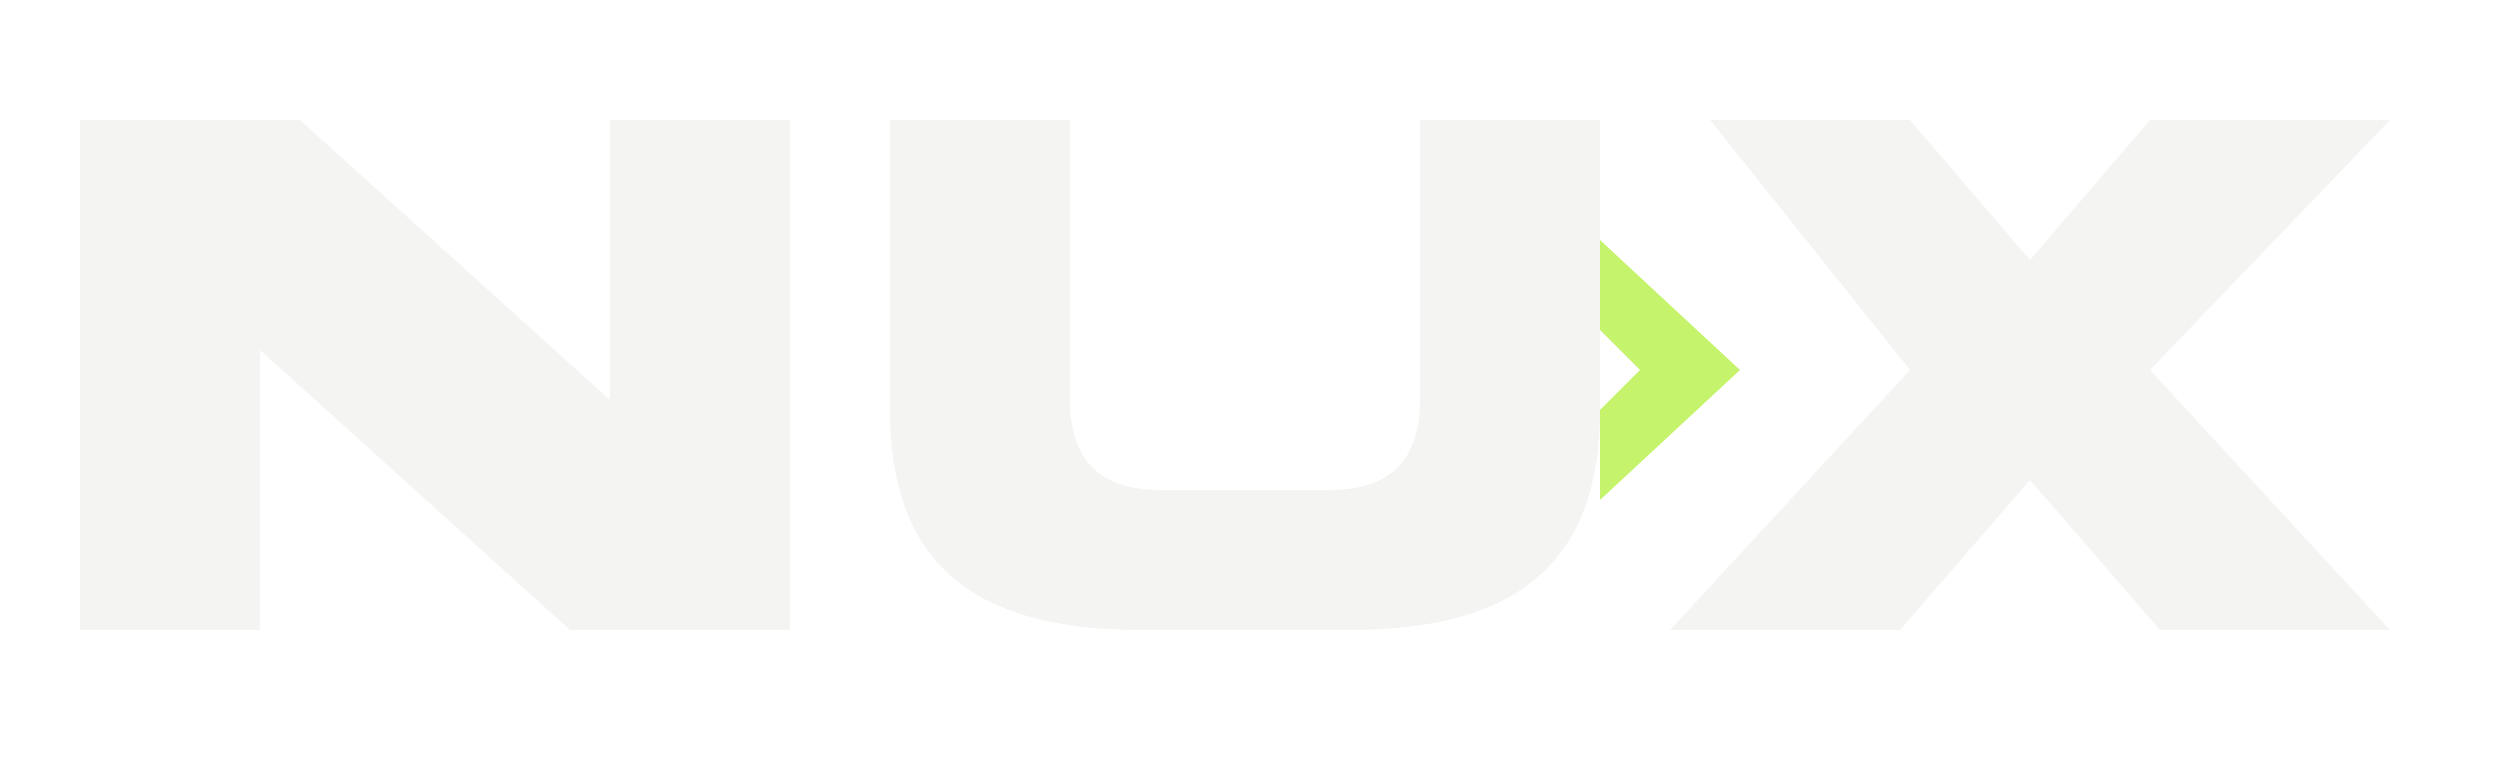
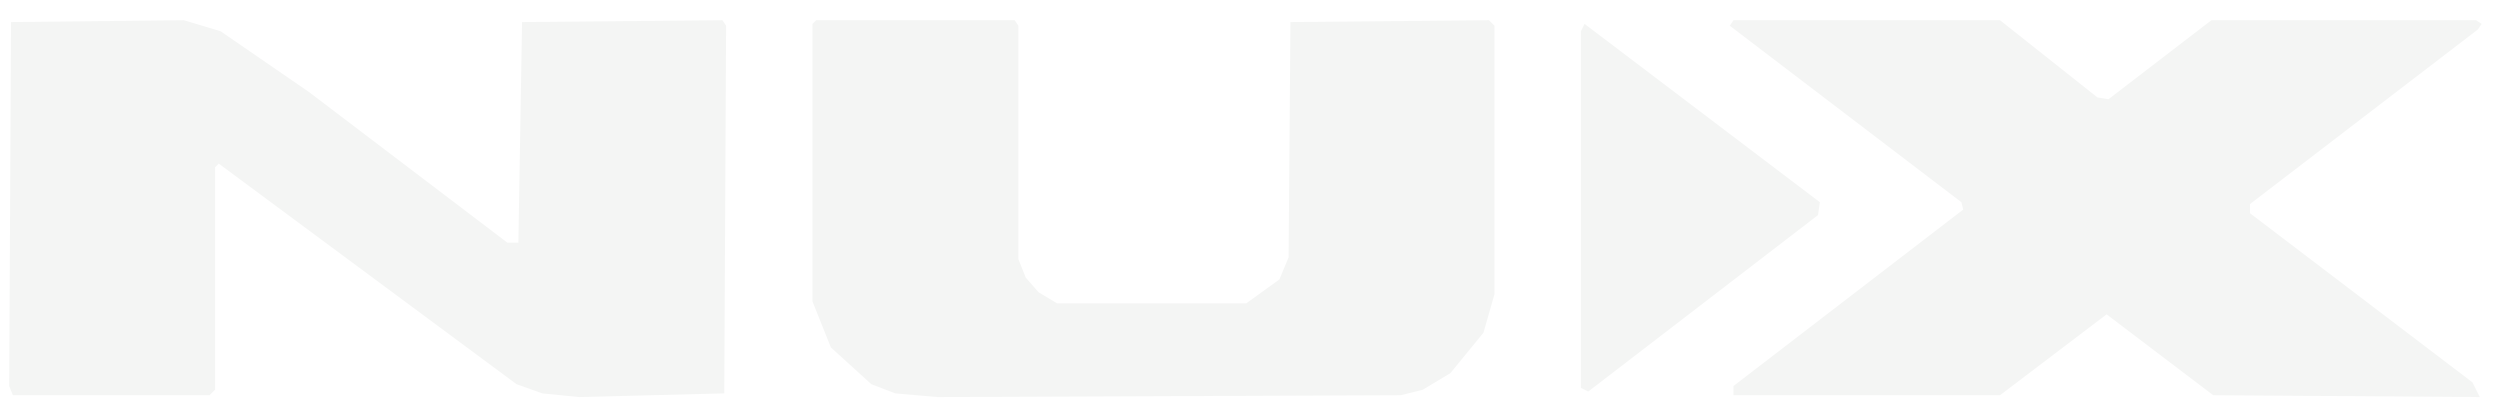
- <svg xmlns="http://www.w3.org/2000/svg" viewBox="0 0 250 76" role="img" aria-labelledby="t">
-   <g fill="#F4F5F2">
-     <path d="M8 12h22l31 28V12h18v51H57L26 35v28H8z" />
-     <path d="M89 12h18v28c0 6 3 9 9 9h17c6 0 9-3 9-9V12h18v29c0 15-8 22-25 22h-21c-17 0-25-7-25-22z" />
-     <path d="M171 12h20l12 14 12-14h24l-24 25 24 26h-23l-13-15-13 15h-23l24-26z" />
-     <path d="M160 24l14 13-14 13V41l4-4-4-4z" fill="#C5F36B" />
+ <svg xmlns="http://www.w3.org/2000/svg" viewBox="0 0 1360 225" role="img" aria-labelledby="title">
+   <g fill="#F4F5F4">
+     <path d="M6,12 L5,210 L7,215 L114,215 L117,212 L117,91 L119,89 L281,209 L295,214 L315,216 L394,214 L395,14 L393,11 L284,12 L282,132 L276,132 L168,50 L120,17 L100,11 Z" />
+     <path d="M442,13 L442,164 L452,189 L474,209 L487,214 L510,216 L762,215 L774,212 L789,203 L807,181 L813,160 L813,14 L810,11 L702,12 L701,140 L696,152 L678,165 L575,165 L565,159 L558,151 L554,141 L554,14 L552,11 L444,11 Z" />
+     <path d="M862,13 L860,17 L860,211 L864,213 L989,117 L990,110 Z" />
+     <path d="M941,14 L1067,110 L1068,114 L943,210 L943,215 L1088,215 L1146,171 L1204,215 L1349,216 L1345,208 L1224,116 L1224,111 L1348,16 L1350,13 L1347,11 L1203,11 L1147,54 L1141,53 L1088,11 L943,11 Z" />
  </g>
</svg>
